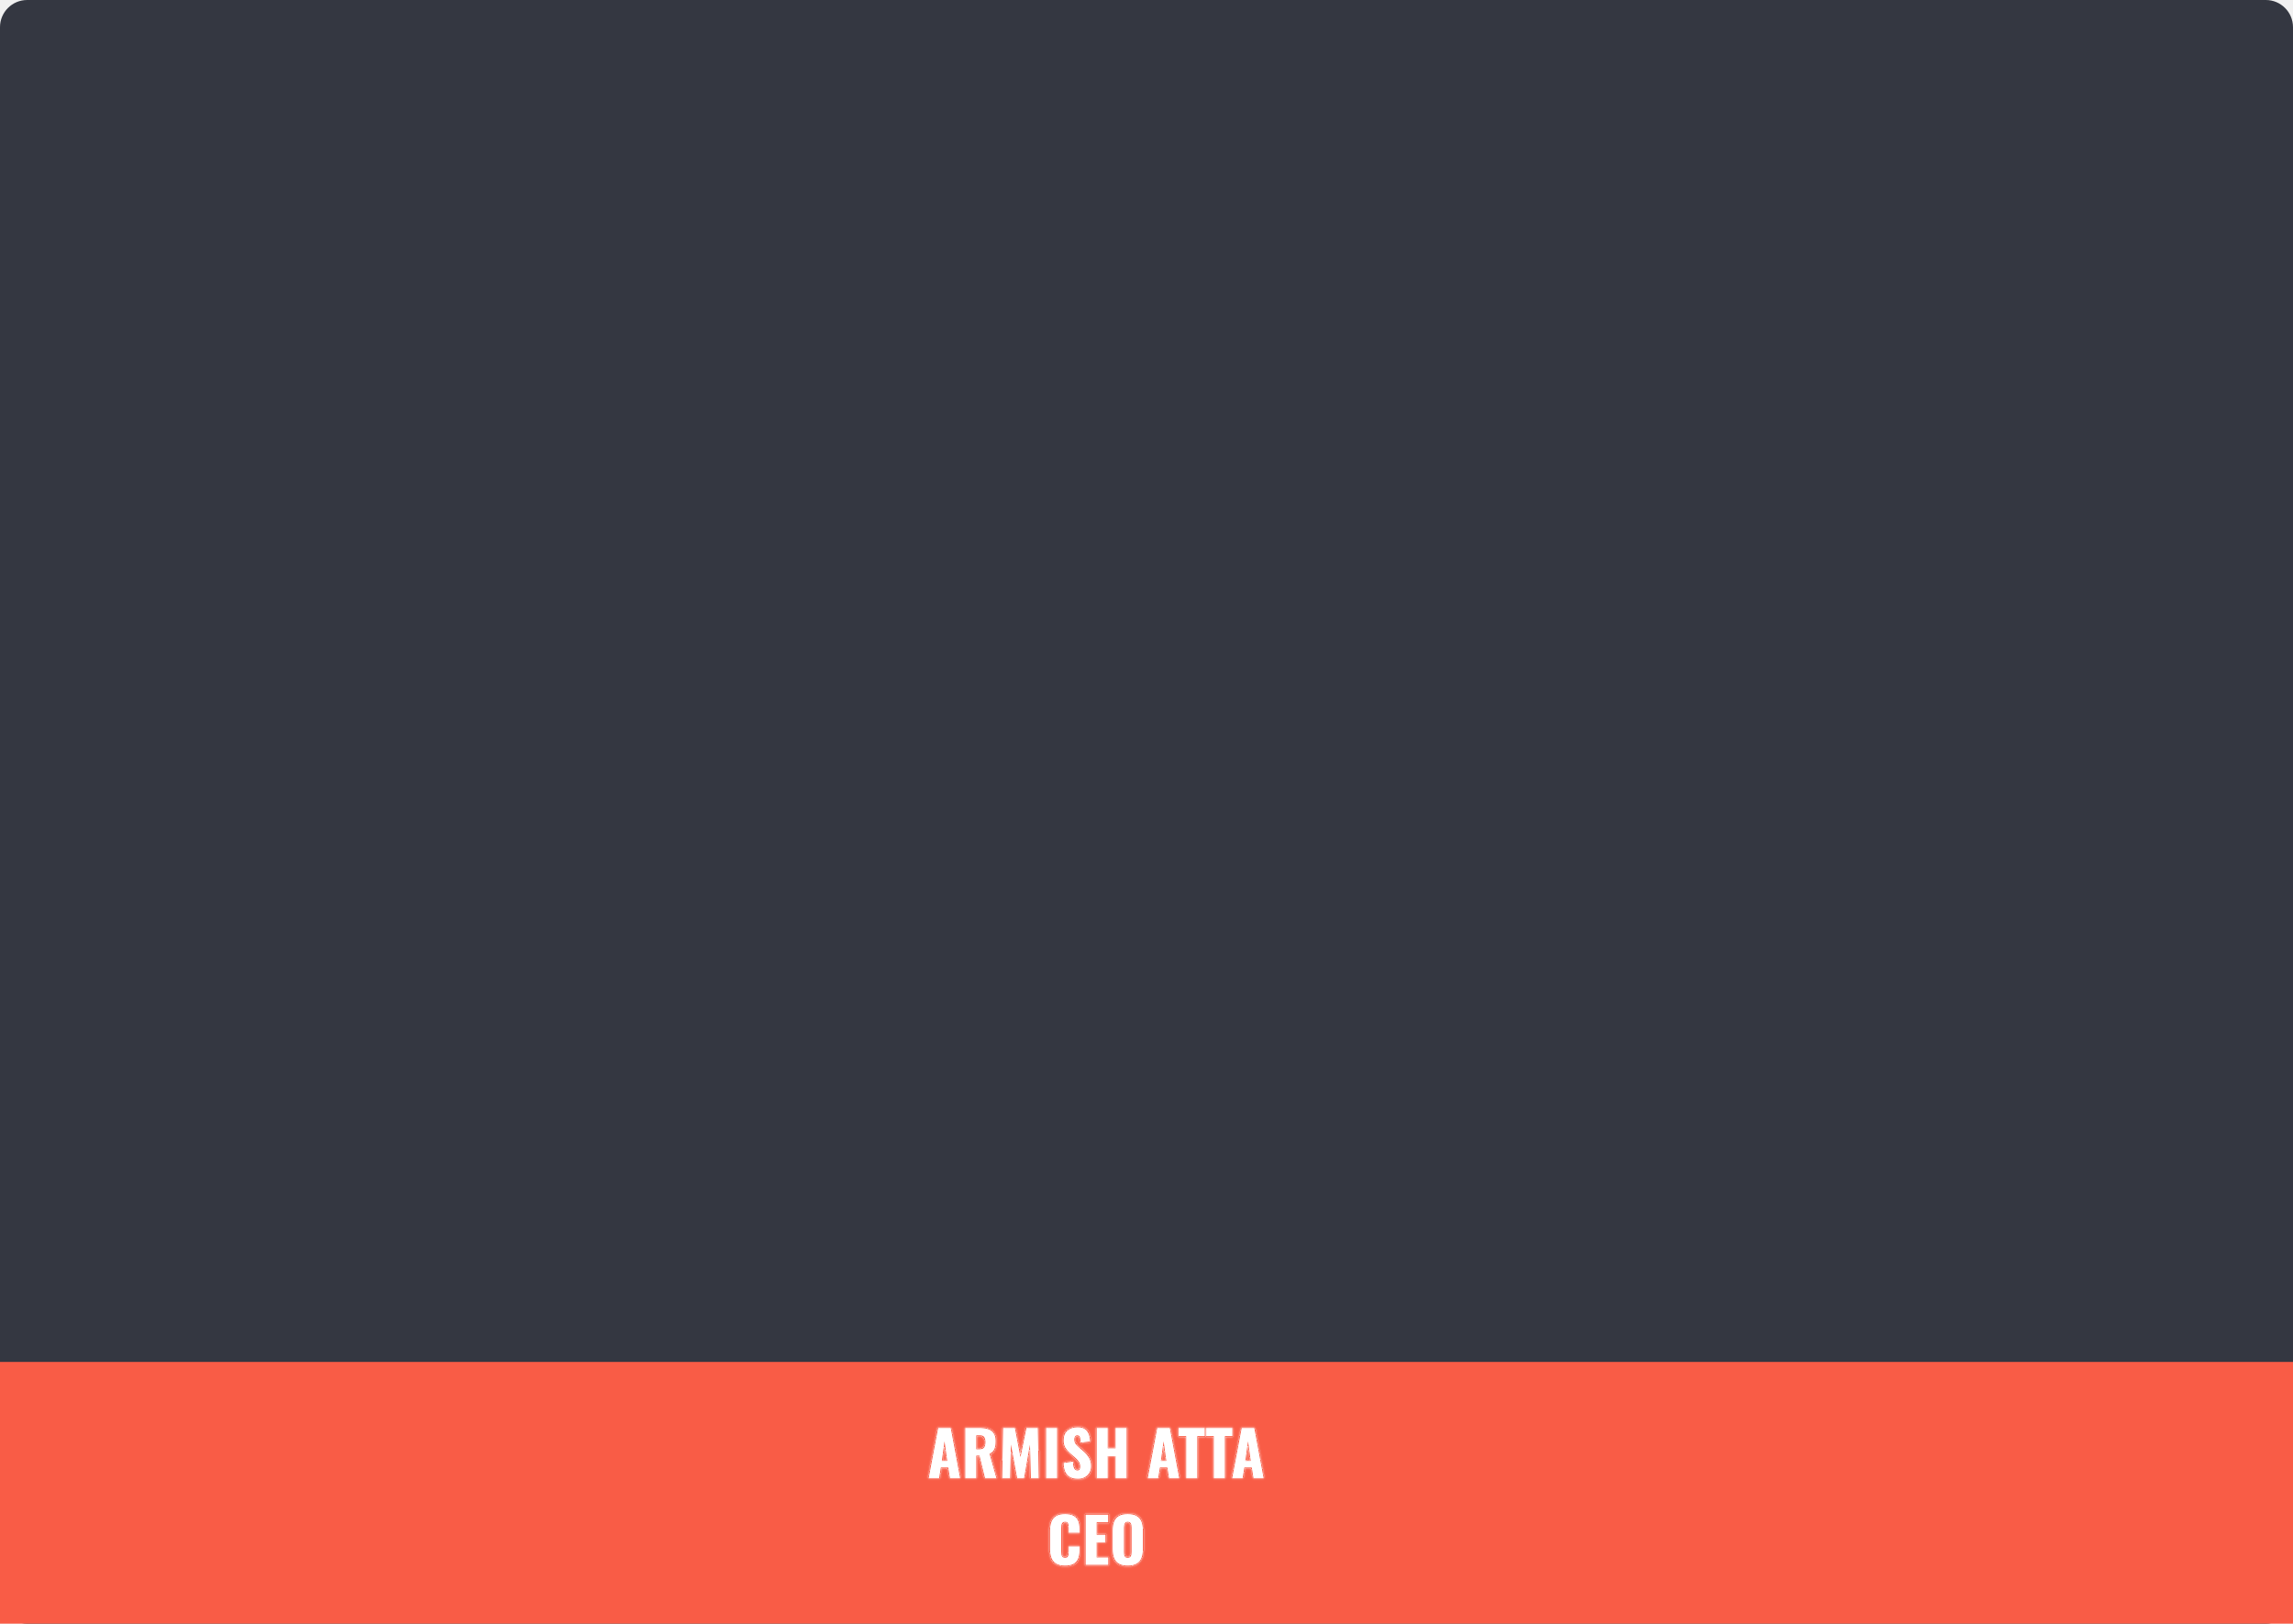
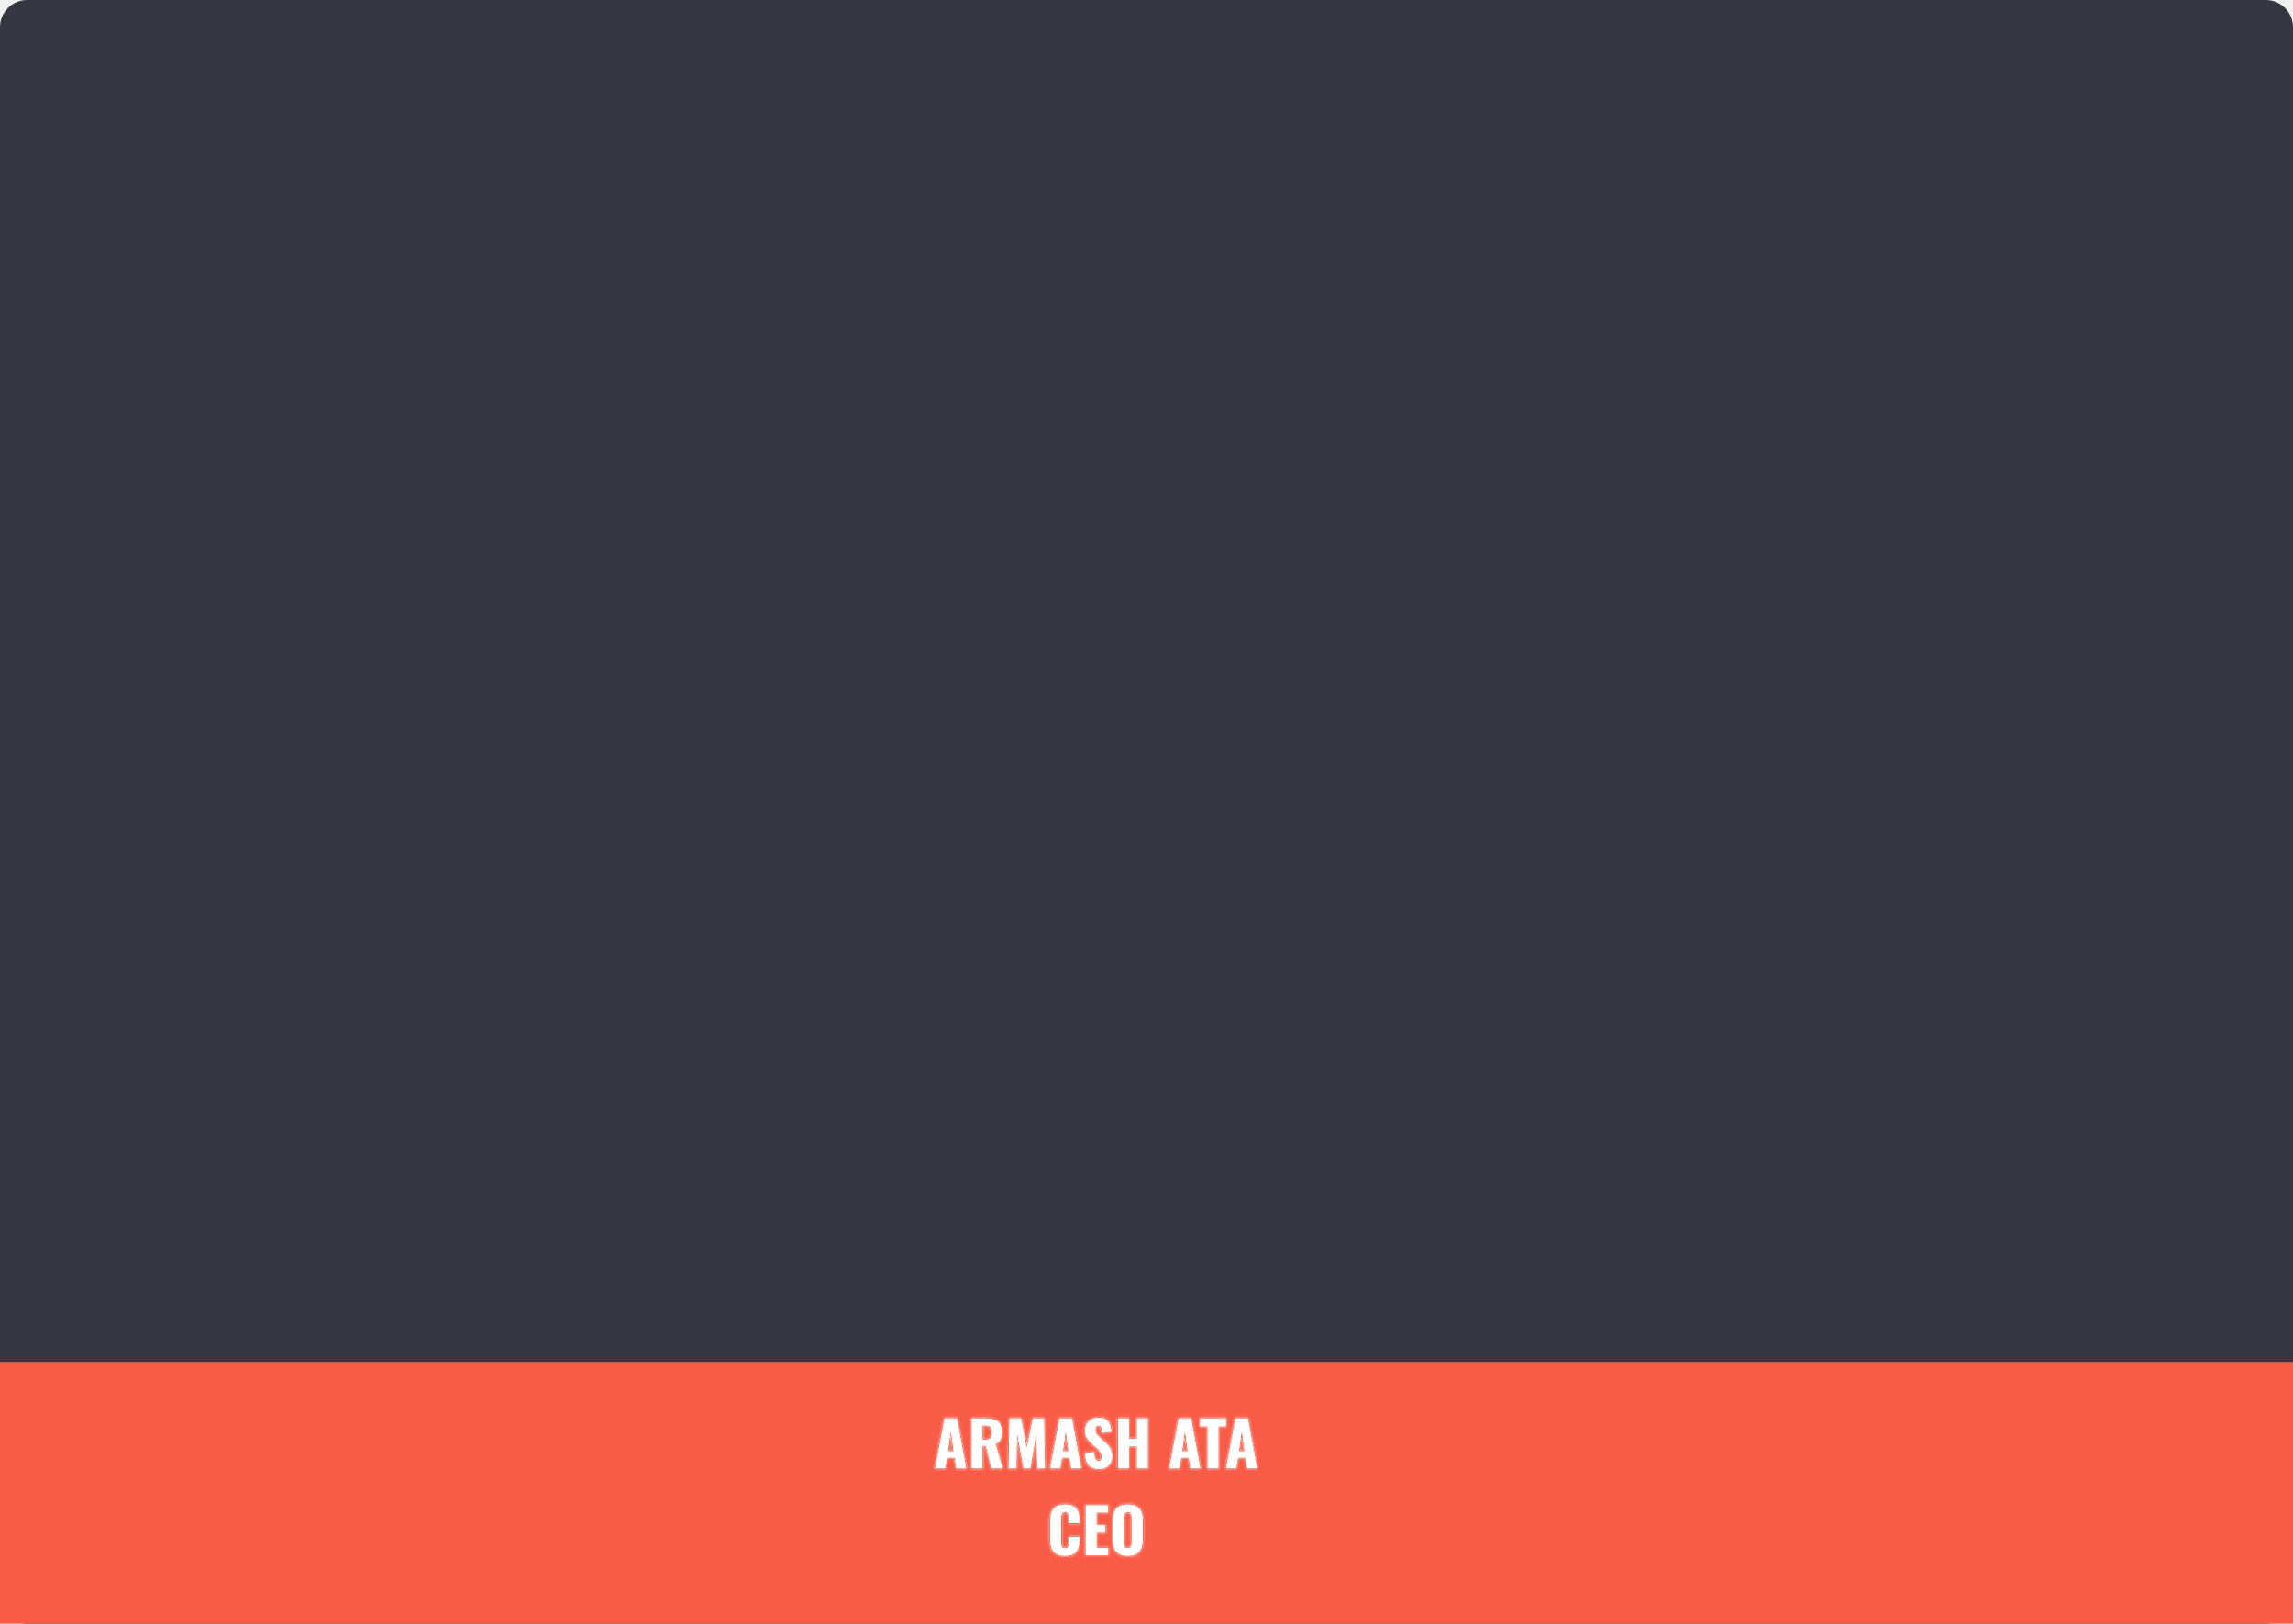
<svg xmlns="http://www.w3.org/2000/svg" width="473" height="335" viewBox="0 0 473 335" fill="none">
  <rect width="473" height="335" rx="5.607" fill="#343741" />
  <rect y="281" width="473" height="54" fill="#F95C46" />
  <g filter="url(#filter0_d_364_278)">
-     <path d="M191.564 304.972L193.52 294.617H196.128L198.058 304.972H195.949L195.604 302.786H194.083L193.725 304.972H191.564ZM194.287 301.418H195.387L194.837 297.378L194.287 301.418ZM199.104 304.972V294.617H201.955C202.653 294.617 203.259 294.693 203.77 294.847C204.281 295 204.678 295.277 204.959 295.678C205.249 296.07 205.393 296.628 205.393 297.353C205.393 297.779 205.359 298.158 205.291 298.49C205.223 298.823 205.095 299.112 204.908 299.36C204.729 299.598 204.469 299.798 204.128 299.96L205.547 304.972H203.182L202.044 300.331H201.392V304.972H199.104ZM201.392 299.014H202.031C202.355 299.014 202.607 298.959 202.786 298.848C202.965 298.729 203.088 298.563 203.156 298.35C203.233 298.128 203.271 297.864 203.271 297.557C203.271 297.114 203.19 296.769 203.028 296.522C202.867 296.274 202.568 296.151 202.134 296.151H201.392V299.014ZM206.731 304.972L206.91 294.617H209.364L210.502 300.638L211.729 294.617H214.094L214.273 304.972H212.65L212.458 298.081L211.256 304.972H209.812L208.533 298.03L208.38 304.972H206.731ZM215.783 304.972V294.617H218.071V304.972H215.783ZM222.364 305.125C221.716 305.125 221.175 305.01 220.74 304.78C220.306 304.55 219.978 304.196 219.756 303.719C219.534 303.233 219.411 302.607 219.385 301.84L221.341 301.546C221.35 301.989 221.388 302.347 221.456 302.619C221.533 302.892 221.635 303.088 221.763 303.208C221.899 303.327 222.061 303.386 222.249 303.386C222.487 303.386 222.641 303.306 222.709 303.144C222.786 302.982 222.824 302.811 222.824 302.632C222.824 302.206 222.722 301.848 222.517 301.558C222.313 301.26 222.036 300.962 221.686 300.664L220.791 299.884C220.399 299.551 220.067 299.176 219.794 298.759C219.53 298.333 219.398 297.808 219.398 297.186C219.398 296.309 219.658 295.639 220.178 295.179C220.698 294.711 221.405 294.476 222.3 294.476C222.854 294.476 223.297 294.57 223.629 294.757C223.97 294.945 224.226 295.192 224.396 295.499C224.575 295.797 224.695 296.117 224.754 296.458C224.823 296.79 224.861 297.11 224.869 297.416L222.901 297.659C222.892 297.353 222.871 297.088 222.837 296.867C222.811 296.637 222.752 296.462 222.658 296.343C222.564 296.215 222.419 296.151 222.223 296.151C222.01 296.151 221.853 296.24 221.75 296.419C221.656 296.598 221.61 296.777 221.61 296.956C221.61 297.34 221.699 297.655 221.878 297.902C222.066 298.141 222.308 298.392 222.607 298.656L223.463 299.411C223.915 299.794 224.294 300.229 224.601 300.715C224.916 301.2 225.074 301.801 225.074 302.517C225.074 303.003 224.963 303.446 224.742 303.847C224.52 304.239 224.205 304.55 223.796 304.78C223.395 305.01 222.918 305.125 222.364 305.125ZM226.22 304.972V294.617H228.509V298.81H230.107V294.617H232.408V304.972H230.107V300.446H228.509V304.972H226.22ZM236.757 304.972L238.713 294.617H241.321L243.251 304.972H241.142L240.797 302.786H239.275L238.917 304.972H236.757ZM239.48 301.418H240.579L240.03 297.378L239.48 301.418ZM244.681 304.972V296.317H243.121V294.617H248.528V296.317H246.982V304.972H244.681ZM250.373 304.972V296.317H248.814V294.617H254.221V296.317H252.674V304.972H250.373ZM254.172 304.972L256.128 294.617H258.736L260.667 304.972H258.557L258.212 302.786H256.691L256.333 304.972H254.172ZM256.895 301.418H257.995L257.445 297.378L256.895 301.418Z" fill="white" />
+     <path d="M192.862 302.972L194.818 292.617H197.426L199.357 302.972H197.247L196.902 300.786H195.381L195.023 302.972H192.862ZM195.585 299.418H196.685L196.135 295.378L195.585 299.418ZM200.402 302.972V292.617H203.253C203.952 292.617 204.557 292.693 205.068 292.847C205.58 293 205.976 293.277 206.257 293.678C206.547 294.07 206.692 294.628 206.692 295.353C206.692 295.779 206.658 296.158 206.59 296.49C206.521 296.823 206.394 297.112 206.206 297.36C206.027 297.598 205.767 297.798 205.426 297.96L206.845 302.972H204.48L203.342 298.331H202.69V302.972H200.402ZM202.69 297.014H203.33C203.654 297.014 203.905 296.959 204.084 296.848C204.263 296.729 204.386 296.563 204.455 296.35C204.531 296.128 204.57 295.864 204.57 295.557C204.57 295.114 204.489 294.769 204.327 294.522C204.165 294.274 203.867 294.151 203.432 294.151H202.69V297.014ZM208.029 302.972L208.208 292.617H210.663L211.8 298.638L213.028 292.617H215.393L215.572 302.972H213.948L213.756 296.081L212.555 302.972H211.11L209.832 296.03L209.678 302.972H208.029ZM216.57 302.972L218.526 292.617H221.134L223.064 302.972H220.955L220.61 300.786H219.088L218.73 302.972H216.57ZM219.293 299.418H220.392L219.843 295.378L219.293 299.418ZM226.758 303.125C226.111 303.125 225.569 303.01 225.135 302.78C224.7 302.55 224.372 302.196 224.15 301.719C223.929 301.233 223.805 300.607 223.78 299.84L225.736 299.546C225.744 299.989 225.782 300.347 225.851 300.619C225.927 300.892 226.03 301.088 226.157 301.208C226.294 301.327 226.456 301.386 226.643 301.386C226.882 301.386 227.035 301.306 227.103 301.144C227.18 300.982 227.219 300.811 227.219 300.632C227.219 300.206 227.116 299.848 226.912 299.558C226.707 299.26 226.43 298.962 226.081 298.664L225.186 297.884C224.794 297.551 224.461 297.176 224.189 296.759C223.925 296.333 223.792 295.808 223.792 295.186C223.792 294.309 224.052 293.639 224.572 293.179C225.092 292.711 225.8 292.476 226.694 292.476C227.248 292.476 227.692 292.57 228.024 292.757C228.365 292.945 228.62 293.192 228.791 293.499C228.97 293.797 229.089 294.117 229.149 294.458C229.217 294.79 229.255 295.11 229.264 295.416L227.295 295.659C227.287 295.353 227.265 295.088 227.231 294.867C227.206 294.637 227.146 294.462 227.052 294.343C226.959 294.215 226.814 294.151 226.618 294.151C226.405 294.151 226.247 294.24 226.145 294.419C226.051 294.598 226.004 294.777 226.004 294.956C226.004 295.34 226.094 295.655 226.273 295.902C226.46 296.141 226.703 296.392 227.001 296.656L227.858 297.411C228.309 297.794 228.689 298.229 228.995 298.715C229.311 299.2 229.468 299.801 229.468 300.517C229.468 301.003 229.358 301.446 229.136 301.847C228.915 302.239 228.599 302.55 228.19 302.78C227.79 303.01 227.312 303.125 226.758 303.125ZM230.615 302.972V292.617H232.903V296.81H234.501V292.617H236.802V302.972H234.501V298.446H232.903V302.972H230.615ZM241.151 302.972L243.107 292.617H245.715L247.646 302.972H245.536L245.191 300.786H243.67L243.312 302.972H241.151ZM243.874 299.418H244.974L244.424 295.378L243.874 299.418ZM249.075 302.972V294.317H247.515V292.617H252.923V294.317H251.376V302.972H249.075ZM252.874 302.972L254.83 292.617H257.438L259.368 302.972H257.259L256.914 300.786H255.392L255.035 302.972H252.874ZM255.597 299.418H256.696L256.147 295.378L255.597 299.418Z" fill="white" />
  </g>
  <g filter="url(#filter1_d_364_278)">
-     <path d="M219.704 323.033C218.92 323.033 218.298 322.893 217.838 322.611C217.386 322.322 217.067 321.921 216.879 321.41C216.692 320.89 216.598 320.281 216.598 319.582V315.849C216.598 315.133 216.692 314.519 216.879 314.008C217.067 313.488 217.386 313.087 217.838 312.806C218.298 312.525 218.92 312.384 219.704 312.384C220.471 312.384 221.068 312.512 221.494 312.768C221.929 313.015 222.236 313.364 222.415 313.816C222.594 314.268 222.683 314.788 222.683 315.376V316.271H220.446V315.235C220.446 315.031 220.433 314.835 220.408 314.647C220.39 314.46 220.331 314.306 220.229 314.187C220.126 314.059 219.952 313.995 219.704 313.995C219.466 313.995 219.287 314.059 219.168 314.187C219.057 314.315 218.984 314.477 218.95 314.673C218.925 314.86 218.912 315.06 218.912 315.274V320.144C218.912 320.374 218.929 320.587 218.963 320.783C219.006 320.971 219.082 321.124 219.193 321.244C219.312 321.354 219.483 321.41 219.704 321.41C219.943 321.41 220.114 321.35 220.216 321.231C220.318 321.103 220.382 320.941 220.408 320.745C220.433 320.549 220.446 320.349 220.446 320.144V319.058H222.683V319.952C222.683 320.54 222.594 321.069 222.415 321.538C222.244 321.998 221.942 322.364 221.507 322.637C221.081 322.901 220.48 323.033 219.704 323.033ZM223.942 322.88V312.525H228.595V314.085H226.23V316.654H228.033V318.239H226.23V321.333H228.621V322.88H223.942ZM232.626 323.033C231.85 323.033 231.236 322.897 230.785 322.624C230.333 322.351 230.009 321.959 229.813 321.448C229.617 320.937 229.519 320.327 229.519 319.62V315.772C229.519 315.056 229.617 314.447 229.813 313.944C230.009 313.441 230.333 313.058 230.785 312.793C231.236 312.521 231.85 312.384 232.626 312.384C233.41 312.384 234.028 312.521 234.479 312.793C234.939 313.058 235.268 313.441 235.464 313.944C235.66 314.447 235.758 315.056 235.758 315.772V319.62C235.758 320.327 235.66 320.937 235.464 321.448C235.268 321.959 234.939 322.351 234.479 322.624C234.028 322.897 233.41 323.033 232.626 323.033ZM232.626 321.41C232.864 321.41 233.039 321.35 233.15 321.231C233.261 321.111 233.333 320.958 233.367 320.771C233.401 320.583 233.418 320.391 233.418 320.195V315.21C233.418 315.005 233.401 314.813 233.367 314.634C233.333 314.447 233.261 314.293 233.15 314.174C233.039 314.055 232.864 313.995 232.626 313.995C232.404 313.995 232.238 314.055 232.127 314.174C232.016 314.293 231.944 314.447 231.91 314.634C231.876 314.813 231.859 315.005 231.859 315.21V320.195C231.859 320.391 231.871 320.583 231.897 320.771C231.931 320.958 231.999 321.111 232.101 321.231C232.212 321.35 232.387 321.41 232.626 321.41Z" fill="white" />
+     <path d="M219.704 321.033C218.92 321.033 218.298 320.893 217.838 320.611C217.386 320.322 217.067 319.921 216.879 319.41C216.692 318.89 216.598 318.281 216.598 317.582V313.849C216.598 313.133 216.692 312.519 216.879 312.008C217.067 311.488 217.386 311.087 217.838 310.806C218.298 310.525 218.92 310.384 219.704 310.384C220.471 310.384 221.068 310.512 221.494 310.768C221.929 311.015 222.236 311.364 222.415 311.816C222.594 312.268 222.683 312.788 222.683 313.376V314.271H220.446V313.235C220.446 313.031 220.433 312.835 220.408 312.647C220.39 312.46 220.331 312.306 220.229 312.187C220.126 312.059 219.952 311.995 219.704 311.995C219.466 311.995 219.287 312.059 219.168 312.187C219.057 312.315 218.984 312.477 218.95 312.673C218.925 312.86 218.912 313.06 218.912 313.274V318.144C218.912 318.374 218.929 318.587 218.963 318.783C219.006 318.971 219.082 319.124 219.193 319.244C219.312 319.354 219.483 319.41 219.704 319.41C219.943 319.41 220.114 319.35 220.216 319.231C220.318 319.103 220.382 318.941 220.408 318.745C220.433 318.549 220.446 318.349 220.446 318.144V317.058H222.683V317.952C222.683 318.54 222.594 319.069 222.415 319.538C222.244 319.998 221.942 320.364 221.507 320.637C221.081 320.901 220.48 321.033 219.704 321.033ZM223.942 320.88V310.525H228.595V312.085H226.23V314.654H228.033V316.239H226.23V319.333H228.621V320.88H223.942ZM232.626 321.033C231.85 321.033 231.236 320.897 230.785 320.624C230.333 320.351 230.009 319.959 229.813 319.448C229.617 318.937 229.519 318.327 229.519 317.62V313.772C229.519 313.056 229.617 312.447 229.813 311.944C230.009 311.441 230.333 311.058 230.785 310.793C231.236 310.521 231.85 310.384 232.626 310.384C233.41 310.384 234.028 310.521 234.479 310.793C234.939 311.058 235.268 311.441 235.464 311.944C235.66 312.447 235.758 313.056 235.758 313.772V317.62C235.758 318.327 235.66 318.937 235.464 319.448C235.268 319.959 234.939 320.351 234.479 320.624C234.028 320.897 233.41 321.033 232.626 321.033ZM232.626 319.41C232.864 319.41 233.039 319.35 233.15 319.231C233.261 319.111 233.333 318.958 233.367 318.771C233.401 318.583 233.418 318.391 233.418 318.195V313.21C233.418 313.005 233.401 312.813 233.367 312.634C233.333 312.447 233.261 312.293 233.15 312.174C233.039 312.055 232.864 311.995 232.626 311.995C232.404 311.995 232.238 312.055 232.127 312.174C232.016 312.293 231.944 312.447 231.91 312.634C231.876 312.813 231.859 313.005 231.859 313.21V318.195C231.859 318.391 231.871 318.583 231.897 318.771C231.931 318.958 231.999 319.111 232.101 319.231C232.212 319.35 232.387 319.41 232.626 319.41Z" fill="white" />
  </g>
  <defs>
-     <filter id="filter0_d_364_278" x="191.003" y="293.915" width="70.224" height="11.77" filterUnits="userSpaceOnUse" color-interpolation-filters="sRGB">
+     <filter id="filter0_d_364_278" x="192.302" y="291.915" width="67.627" height="11.77" filterUnits="userSpaceOnUse" color-interpolation-filters="sRGB">
      <feFlood flood-opacity="0" result="BackgroundImageFix" />
      <feColorMatrix in="SourceAlpha" type="matrix" values="0 0 0 0 0 0 0 0 0 0 0 0 0 0 0 0 0 0 127 0" result="hardAlpha" />
      <feOffset />
      <feGaussianBlur stdDeviation="0.28" />
      <feComposite in2="hardAlpha" operator="out" />
      <feColorMatrix type="matrix" values="0 0 0 0 1 0 0 0 0 1 0 0 0 0 1 0 0 0 1 0" />
      <feBlend mode="normal" in2="BackgroundImageFix" result="effect1_dropShadow_364_278" />
      <feBlend mode="normal" in="SourceGraphic" in2="effect1_dropShadow_364_278" result="shape" />
    </filter>
-     <filter id="filter1_d_364_278" x="216.037" y="311.824" width="20.281" height="11.77" filterUnits="userSpaceOnUse" color-interpolation-filters="sRGB">
+     <filter id="filter1_d_364_278" x="216.037" y="309.824" width="20.281" height="11.77" filterUnits="userSpaceOnUse" color-interpolation-filters="sRGB">
      <feFlood flood-opacity="0" result="BackgroundImageFix" />
      <feColorMatrix in="SourceAlpha" type="matrix" values="0 0 0 0 0 0 0 0 0 0 0 0 0 0 0 0 0 0 127 0" result="hardAlpha" />
      <feOffset />
      <feGaussianBlur stdDeviation="0.28" />
      <feComposite in2="hardAlpha" operator="out" />
      <feColorMatrix type="matrix" values="0 0 0 0 1 0 0 0 0 1 0 0 0 0 1 0 0 0 1 0" />
      <feBlend mode="normal" in2="BackgroundImageFix" result="effect1_dropShadow_364_278" />
      <feBlend mode="normal" in="SourceGraphic" in2="effect1_dropShadow_364_278" result="shape" />
    </filter>
  </defs>
</svg>
